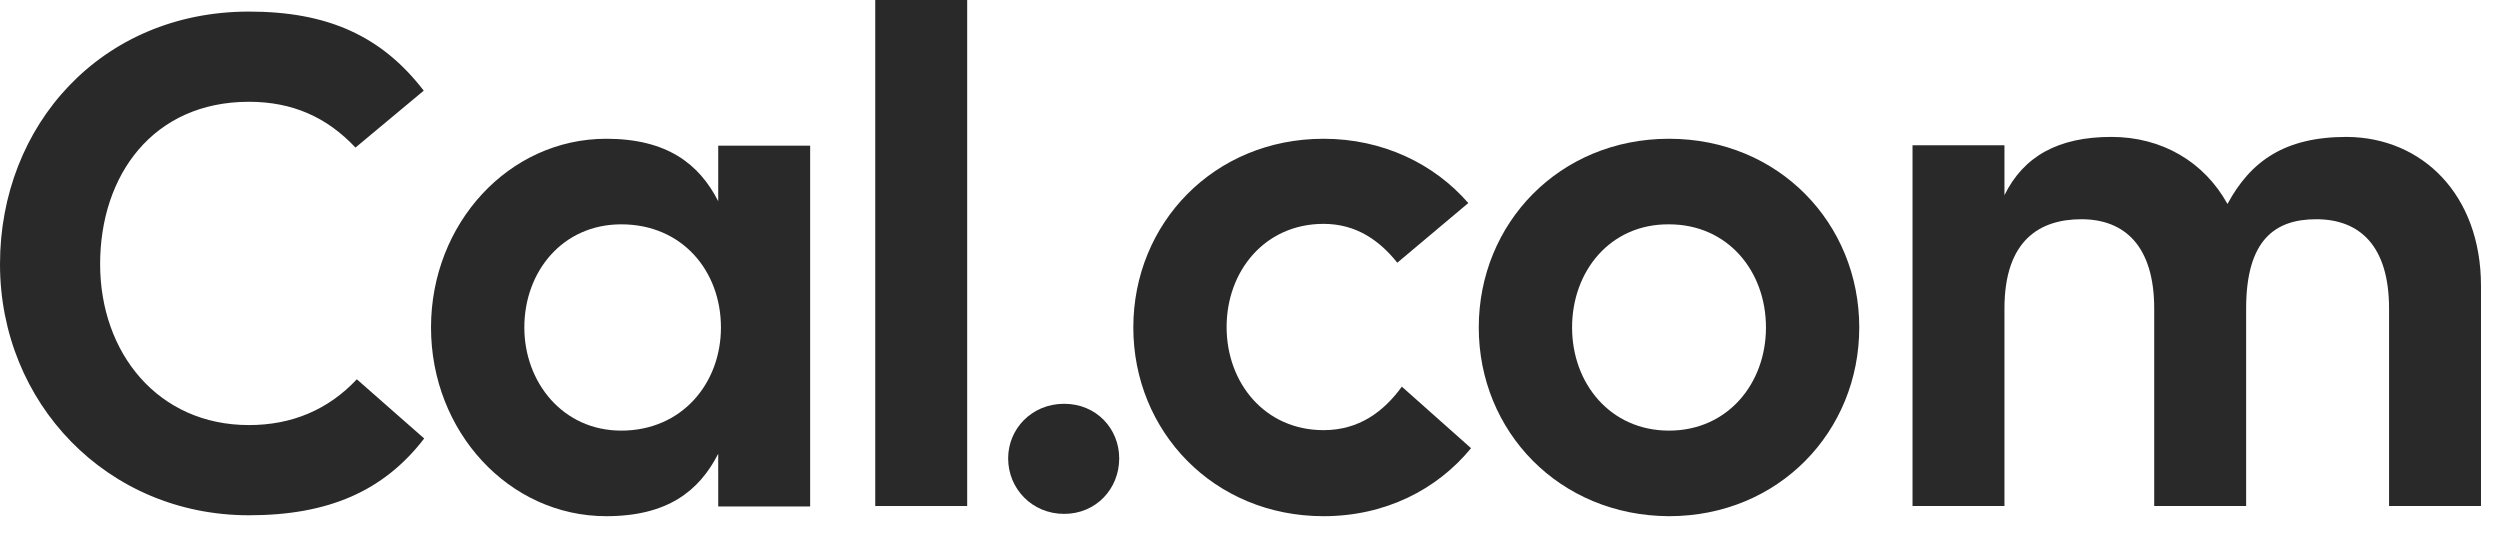
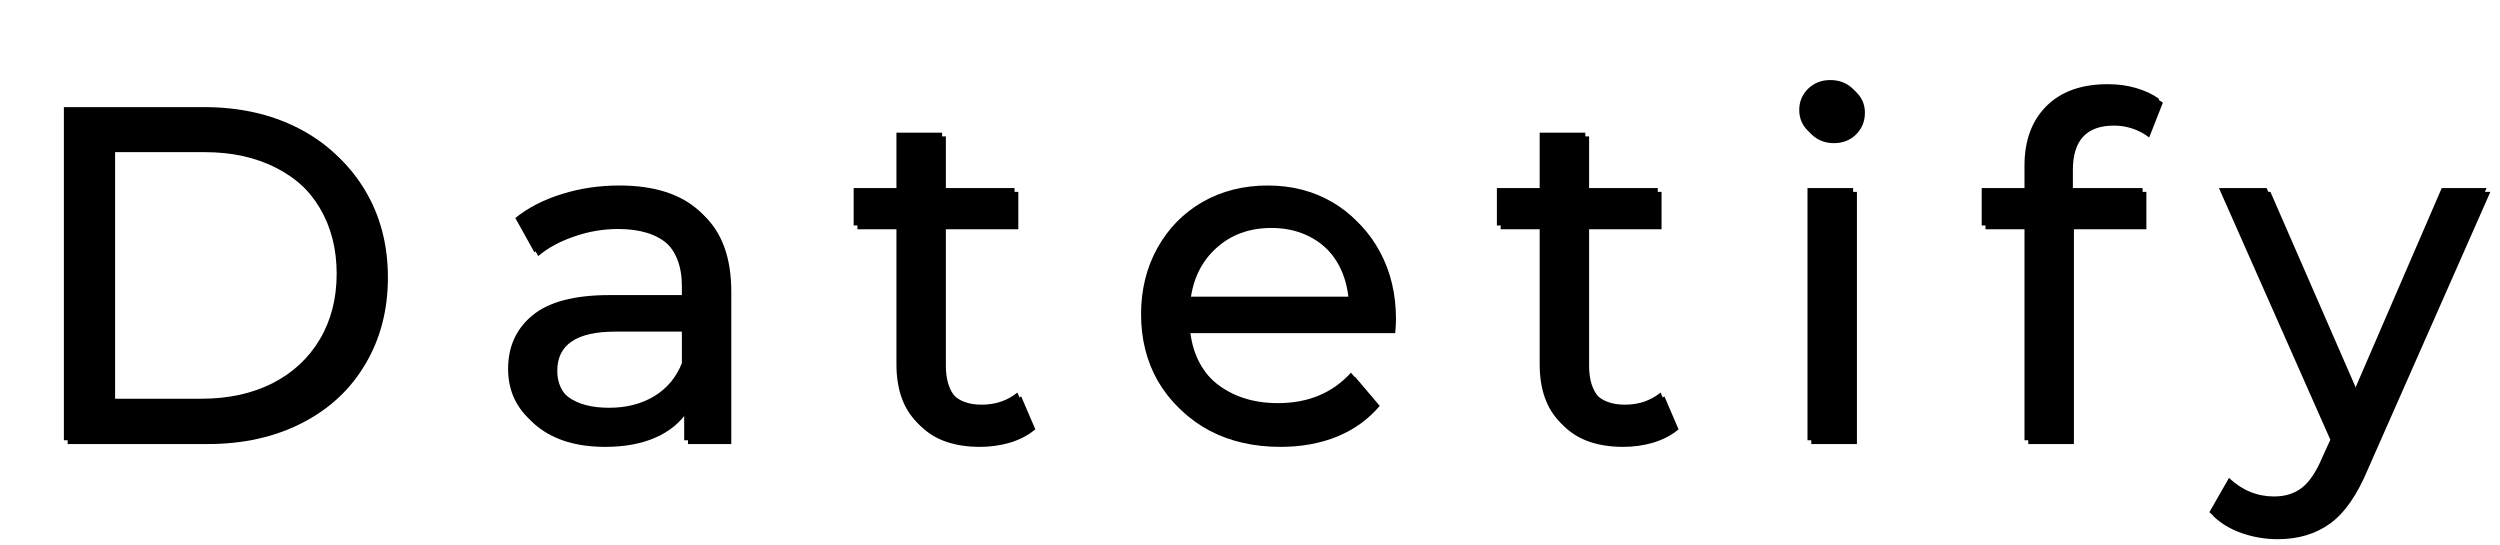
- <svg xmlns="http://www.w3.org/2000/svg" width="101" height="22" viewBox="0 0 101 22" fill="none">
-   <path d="M10.058 20.817C4.321 20.817 0 16.276 0 10.67C0 5.046 4.101 0.468 10.058 0.468C13.221 0.468 15.409 1.439 17.119 3.663L14.361 5.962C13.203 4.728 11.805 4.112 10.058 4.112C6.178 4.112 4.045 7.083 4.045 10.67C4.045 14.258 6.381 17.173 10.058 17.173C11.787 17.173 13.258 16.557 14.416 15.323L17.137 17.715C15.501 19.845 13.258 20.817 10.058 20.817Z" fill="#292929" />
-   <path d="M29.016 5.886H32.73V20.461H29.016V18.331C28.244 19.845 26.957 20.854 24.493 20.854C20.558 20.854 17.413 17.434 17.413 13.23C17.413 9.025 20.558 5.606 24.493 5.606C26.938 5.606 28.244 6.615 29.016 8.128V5.886ZM29.126 13.23C29.126 10.95 27.563 9.063 25.099 9.063C22.727 9.063 21.183 10.969 21.183 13.23C21.183 15.435 22.727 17.397 25.099 17.397C27.545 17.397 29.126 15.491 29.126 13.23Z" fill="#292929" />
-   <path d="M35.36 0H39.074V20.443H35.36V0Z" fill="#292929" />
-   <path d="M40.729 18.518C40.729 17.322 41.685 16.313 42.991 16.313C44.296 16.313 45.216 17.322 45.216 18.518C45.216 19.752 44.278 20.761 42.991 20.761C41.704 20.761 40.729 19.752 40.729 18.518Z" fill="#292929" />
-   <path d="M59.43 18.107C58.05 19.788 55.954 20.854 53.472 20.854C49.04 20.854 45.786 17.434 45.786 13.23C45.786 9.025 49.04 5.606 53.472 5.606C55.862 5.606 57.94 6.615 59.319 8.203L56.451 10.614C55.734 9.717 54.796 9.044 53.472 9.044C51.1 9.044 49.555 10.95 49.555 13.211C49.555 15.472 51.1 17.378 53.472 17.378C54.906 17.378 55.899 16.631 56.635 15.621L59.43 18.107Z" fill="#292929" />
-   <path d="M59.742 13.23C59.742 9.025 62.997 5.606 67.428 5.606C71.86 5.606 75.114 9.025 75.114 13.23C75.114 17.434 71.86 20.854 67.428 20.854C62.997 20.835 59.742 17.434 59.742 13.23ZM71.345 13.23C71.345 10.95 69.8 9.063 67.428 9.063C65.056 9.044 63.512 10.95 63.512 13.23C63.512 15.491 65.056 17.397 67.428 17.397C69.8 17.397 71.345 15.491 71.345 13.23Z" fill="#292929" />
-   <path d="M100.232 11.548V20.443H96.518V12.464C96.518 9.941 95.341 8.857 93.576 8.857C91.921 8.857 90.744 9.68 90.744 12.464V20.443H87.03V12.464C87.03 9.941 85.835 8.857 84.088 8.857C82.433 8.857 80.98 9.68 80.98 12.464V20.443H77.266V5.868H80.98V7.886C81.752 6.316 83.15 5.531 85.301 5.531C87.343 5.531 89.052 6.54 89.99 8.241C90.928 6.503 92.307 5.531 94.808 5.531C97.86 5.55 100.232 7.867 100.232 11.548Z" fill="#292929" />
+ <svg xmlns="http://www.w3.org/2000/svg" width="202" zoomAndPan="magnify" viewBox="0 0 151.5 33" height="44" preserveAspectRatio="xMidYMid meet" version="1.0">
+   <defs>
+     <g />
+     <clipPath id="652b4de238">
+       <path d="M 134 11 L 151 11 L 151 32.945 L 134 32.945 Z M 134 11 " clip-rule="nonzero" />
+     </clipPath>
+     <clipPath id="9b93b92ab9">
+       <path d="M 133 11 L 151 11 L 151 32.945 L 133 32.945 Z M 133 11 " clip-rule="nonzero" />
+     </clipPath>
+   </defs>
+   <g fill="#000000" fill-opacity="1">
+     <g transform="translate(1.069229, 26.9087)">
+       <g>
+         <path d="M 3.031 -20.188 L 11.531 -20.188 C 13.664 -20.188 15.562 -19.766 17.219 -18.922 C 18.875 -18.078 20.156 -16.891 21.062 -15.359 C 21.977 -13.828 22.438 -12.07 22.438 -10.094 C 22.438 -8.113 21.977 -6.359 21.062 -4.828 C 20.156 -3.297 18.875 -2.109 17.219 -1.266 C 15.562 -0.422 13.664 0 11.531 0 L 3.031 0 Z M 11.359 -2.516 C 12.992 -2.516 14.43 -2.828 15.672 -3.453 C 16.91 -4.086 17.867 -4.977 18.547 -6.125 C 19.223 -7.27 19.562 -8.594 19.562 -10.094 C 19.562 -11.594 19.223 -12.914 18.547 -14.062 C 17.867 -15.207 16.91 -16.098 15.672 -16.734 C 14.43 -17.367 12.992 -17.688 11.359 -17.688 L 5.906 -17.688 L 5.906 -2.516 Z M 11.359 -2.516 " />
+       </g>
+     </g>
+   </g>
+   <g fill="#000000" fill-opacity="1">
+     <g transform="translate(29.58236, 26.9087)">
+       <g>
+         <path d="M 8.188 -15.438 C 10.301 -15.438 11.922 -14.914 13.047 -13.875 C 14.172 -12.832 14.734 -11.285 14.734 -9.234 L 14.734 0 L 12.109 0 L 12.109 -2.016 C 11.648 -1.305 10.992 -0.766 10.141 -0.391 C 9.285 -0.016 8.27 0.172 7.094 0.172 C 5.383 0.172 4.016 -0.238 2.984 -1.062 C 1.953 -1.895 1.438 -2.984 1.438 -4.328 C 1.438 -5.672 1.926 -6.75 2.906 -7.562 C 3.895 -8.383 5.453 -8.797 7.578 -8.797 L 11.969 -8.797 L 11.969 -9.344 C 11.969 -10.539 11.617 -11.453 10.922 -12.078 C 10.234 -12.711 9.219 -13.031 7.875 -13.031 C 6.969 -13.031 6.082 -12.879 5.219 -12.578 C 4.352 -12.285 3.625 -11.891 3.031 -11.391 L 1.875 -13.469 C 2.664 -14.102 3.609 -14.586 4.703 -14.922 C 5.797 -15.266 6.957 -15.438 8.188 -15.438 Z M 7.562 -1.969 C 8.613 -1.969 9.523 -2.203 10.297 -2.672 C 11.066 -3.141 11.625 -3.805 11.969 -4.672 L 11.969 -6.812 L 7.703 -6.812 C 5.359 -6.812 4.188 -6.02 4.188 -4.438 C 4.188 -3.664 4.484 -3.062 5.078 -2.625 C 5.672 -2.188 6.5 -1.969 7.562 -1.969 Z M 7.562 -1.969 " />
+       </g>
+     </g>
+   </g>
+   <g fill="#000000" fill-opacity="1">
+     <g transform="translate(51.52267, 26.9087)">
+       <g>
+         <path d="M 11.219 -0.891 C 10.812 -0.547 10.312 -0.281 9.719 -0.094 C 9.125 0.082 8.508 0.172 7.875 0.172 C 6.332 0.172 5.141 -0.238 4.297 -1.062 C 3.453 -1.895 3.031 -3.078 3.031 -4.609 L 3.031 -13.016 L 0.438 -13.016 L 0.438 -15.281 L 3.031 -15.281 L 3.031 -18.641 L 5.797 -18.641 L 5.797 -15.281 L 10.188 -15.281 L 10.188 -13.016 L 5.797 -13.016 L 5.797 -4.734 C 5.797 -3.898 6 -3.258 6.406 -2.812 C 6.82 -2.375 7.414 -2.156 8.188 -2.156 C 9.031 -2.156 9.754 -2.398 10.359 -2.891 Z M 11.219 -0.891 " />
+       </g>
+     </g>
+   </g>
+   <g fill="#000000" fill-opacity="1">
+     <g transform="translate(68.15858, 26.9087)">
+       <g>
+         <path d="M 16.438 -7.562 C 16.438 -7.344 16.422 -7.062 16.391 -6.719 L 3.984 -6.719 C 4.148 -5.375 4.738 -4.289 5.75 -3.469 C 6.758 -2.656 8.016 -2.25 9.516 -2.25 C 11.348 -2.25 12.82 -2.863 13.938 -4.094 L 15.453 -2.312 C 14.766 -1.5 13.906 -0.879 12.875 -0.453 C 11.844 -0.035 10.695 0.172 9.438 0.172 C 7.82 0.172 6.391 -0.156 5.141 -0.812 C 3.891 -1.477 2.922 -2.406 2.234 -3.594 C 1.555 -4.789 1.219 -6.141 1.219 -7.641 C 1.219 -9.117 1.547 -10.453 2.203 -11.641 C 2.867 -12.836 3.781 -13.77 4.938 -14.438 C 6.102 -15.102 7.422 -15.438 8.891 -15.438 C 10.348 -15.438 11.648 -15.102 12.797 -14.438 C 13.941 -13.77 14.832 -12.836 15.469 -11.641 C 16.113 -10.453 16.438 -9.094 16.438 -7.562 Z M 8.891 -13.094 C 7.555 -13.094 6.441 -12.688 5.547 -11.875 C 4.66 -11.07 4.141 -10.016 3.984 -8.703 L 13.781 -8.703 C 13.633 -9.992 13.113 -11.047 12.219 -11.859 C 11.32 -12.68 10.211 -13.094 8.891 -13.094 Z M 8.891 -13.094 " />
+       </g>
+     </g>
+   </g>
+   <g fill="#000000" fill-opacity="1">
+     <g transform="translate(90.50248, 26.9087)">
+       <g>
+         <path d="M 11.219 -0.891 C 10.812 -0.547 10.312 -0.281 9.719 -0.094 C 9.125 0.082 8.508 0.172 7.875 0.172 C 6.332 0.172 5.141 -0.238 4.297 -1.062 C 3.453 -1.895 3.031 -3.078 3.031 -4.609 L 3.031 -13.016 L 0.438 -13.016 L 0.438 -15.281 L 3.031 -15.281 L 3.031 -18.641 L 5.797 -18.641 L 5.797 -15.281 L 10.188 -15.281 L 10.188 -13.016 L 5.797 -13.016 L 5.797 -4.734 C 5.797 -3.898 6 -3.258 6.406 -2.812 C 6.82 -2.375 7.414 -2.156 8.188 -2.156 C 9.031 -2.156 9.754 -2.398 10.359 -2.891 Z M 11.219 -0.891 " />
+       </g>
+     </g>
+   </g>
+   <g fill="#000000" fill-opacity="1">
+     <g transform="translate(107.1384, 26.9087)">
+       <g>
+         <path d="M 2.625 -15.281 L 5.391 -15.281 L 5.391 0 L 2.625 0 Z M 4 -18.234 C 3.469 -18.234 3.02 -18.406 2.656 -18.75 C 2.301 -19.094 2.125 -19.516 2.125 -20.016 C 2.125 -20.516 2.301 -20.941 2.656 -21.297 C 3.02 -21.648 3.469 -21.828 4 -21.828 C 4.539 -21.828 4.988 -21.66 5.344 -21.328 C 5.695 -20.992 5.875 -20.578 5.875 -20.078 C 5.875 -19.555 5.695 -19.117 5.344 -18.766 C 4.988 -18.41 4.539 -18.234 4 -18.234 Z M 4 -18.234 " />
+       </g>
+     </g>
+   </g>
+   <g fill="#000000" fill-opacity="1">
+     <g transform="translate(119.8825, 26.9087)">
+       <g>
+         <path d="M 8.219 -19.297 C 6.562 -19.297 5.734 -18.398 5.734 -16.609 L 5.734 -15.281 L 10.188 -15.281 L 10.188 -13.016 L 5.797 -13.016 L 5.797 0 L 3.031 0 L 3.031 -13.016 L 0.438 -13.016 L 0.438 -15.281 L 3.031 -15.281 L 3.031 -16.641 C 3.031 -18.16 3.473 -19.363 4.359 -20.25 C 5.242 -21.133 6.484 -21.578 8.078 -21.578 C 8.691 -21.578 9.266 -21.5 9.797 -21.344 C 10.336 -21.188 10.801 -20.969 11.188 -20.688 L 10.359 -18.578 C 9.723 -19.055 9.008 -19.297 8.219 -19.297 Z M 8.219 -19.297 " />
+       </g>
+     </g>
+   </g>
+   <g clip-path="url(#652b4de238)">
+     <g fill="#000000" fill-opacity="1">
+       <g transform="translate(134.7599, 26.9087)">
+         <g>
+           <path d="M 16.156 -15.281 L 8.734 1.531 C 8.086 3.082 7.328 4.176 6.453 4.812 C 5.578 5.445 4.52 5.766 3.281 5.766 C 2.531 5.766 1.805 5.645 1.109 5.406 C 0.41 5.164 -0.172 4.816 -0.641 4.359 L 0.547 2.281 C 1.336 3.031 2.25 3.406 3.281 3.406 C 3.957 3.406 4.52 3.227 4.969 2.875 C 5.426 2.52 5.836 1.906 6.203 1.031 L 6.688 -0.031 L -0.062 -15.281 L 2.828 -15.281 L 8.156 -3.062 L 13.438 -15.281 Z M 16.156 -15.281 " />
+         </g>
+       </g>
+     </g>
+   </g>
+   <g fill="#000000" fill-opacity="1">
+     <g transform="translate(0.8398, 26.67927)">
+       <g>
+         <path d="M 3.031 -20.188 L 11.531 -20.188 C 13.664 -20.188 15.562 -19.766 17.219 -18.922 C 18.875 -18.078 20.156 -16.891 21.062 -15.359 C 21.977 -13.828 22.438 -12.07 22.438 -10.094 C 22.438 -8.113 21.977 -6.359 21.062 -4.828 C 20.156 -3.297 18.875 -2.109 17.219 -1.266 C 15.562 -0.422 13.664 0 11.531 0 L 3.031 0 Z M 11.359 -2.516 C 12.992 -2.516 14.43 -2.828 15.672 -3.453 C 16.91 -4.086 17.867 -4.977 18.547 -6.125 C 19.223 -7.27 19.562 -8.594 19.562 -10.094 C 19.562 -11.594 19.223 -12.914 18.547 -14.062 C 17.867 -15.207 16.91 -16.098 15.672 -16.734 C 14.43 -17.367 12.992 -17.688 11.359 -17.688 L 5.906 -17.688 L 5.906 -2.516 Z M 11.359 -2.516 " />
+       </g>
+     </g>
+   </g>
+   <g fill="#000000" fill-opacity="1">
+     <g transform="translate(29.35294, 26.67927)">
+       <g>
+         <path d="M 8.188 -15.438 C 10.301 -15.438 11.922 -14.914 13.047 -13.875 C 14.172 -12.832 14.734 -11.285 14.734 -9.234 L 14.734 0 L 12.109 0 L 12.109 -2.016 C 11.648 -1.305 10.992 -0.766 10.141 -0.391 C 9.285 -0.016 8.27 0.172 7.094 0.172 C 5.383 0.172 4.016 -0.238 2.984 -1.062 C 1.953 -1.895 1.438 -2.984 1.438 -4.328 C 1.438 -5.672 1.926 -6.75 2.906 -7.562 C 3.895 -8.383 5.453 -8.797 7.578 -8.797 L 11.969 -8.797 L 11.969 -9.344 C 11.969 -10.539 11.617 -11.453 10.922 -12.078 C 10.234 -12.711 9.219 -13.031 7.875 -13.031 C 6.969 -13.031 6.082 -12.879 5.219 -12.578 C 4.352 -12.285 3.625 -11.891 3.031 -11.391 L 1.875 -13.469 C 2.664 -14.102 3.609 -14.586 4.703 -14.922 C 5.797 -15.266 6.957 -15.438 8.188 -15.438 Z M 7.562 -1.969 C 8.613 -1.969 9.523 -2.203 10.297 -2.672 C 11.066 -3.141 11.625 -3.805 11.969 -4.672 L 11.969 -6.812 L 7.703 -6.812 C 5.359 -6.812 4.188 -6.02 4.188 -4.438 C 4.188 -3.664 4.484 -3.062 5.078 -2.625 C 5.672 -2.188 6.5 -1.969 7.562 -1.969 Z M 7.562 -1.969 " />
+       </g>
+     </g>
+   </g>
+   <g fill="#000000" fill-opacity="1">
+     <g transform="translate(51.29324, 26.67927)">
+       <g>
+         <path d="M 11.219 -0.891 C 10.812 -0.547 10.312 -0.281 9.719 -0.094 C 9.125 0.082 8.508 0.172 7.875 0.172 C 6.332 0.172 5.141 -0.238 4.297 -1.062 C 3.453 -1.895 3.031 -3.078 3.031 -4.609 L 3.031 -13.016 L 0.438 -13.016 L 0.438 -15.281 L 3.031 -15.281 L 3.031 -18.641 L 5.797 -18.641 L 5.797 -15.281 L 10.188 -15.281 L 10.188 -13.016 L 5.797 -13.016 L 5.797 -4.734 C 5.797 -3.898 6 -3.258 6.406 -2.812 C 6.82 -2.375 7.414 -2.156 8.188 -2.156 C 9.031 -2.156 9.754 -2.398 10.359 -2.891 Z M 11.219 -0.891 " />
+       </g>
+     </g>
+   </g>
+   <g fill="#000000" fill-opacity="1">
+     <g transform="translate(67.92915, 26.67927)">
+       <g>
+         <path d="M 16.438 -7.562 C 16.438 -7.344 16.422 -7.062 16.391 -6.719 L 3.984 -6.719 C 4.148 -5.375 4.738 -4.289 5.75 -3.469 C 6.758 -2.656 8.016 -2.25 9.516 -2.25 C 11.348 -2.25 12.82 -2.863 13.938 -4.094 L 15.453 -2.312 C 14.766 -1.5 13.906 -0.879 12.875 -0.453 C 11.844 -0.035 10.695 0.172 9.438 0.172 C 7.82 0.172 6.391 -0.156 5.141 -0.812 C 3.891 -1.477 2.922 -2.406 2.234 -3.594 C 1.555 -4.789 1.219 -6.141 1.219 -7.641 C 1.219 -9.117 1.547 -10.453 2.203 -11.641 C 2.867 -12.836 3.781 -13.77 4.938 -14.438 C 6.102 -15.102 7.422 -15.438 8.891 -15.438 C 10.348 -15.438 11.648 -15.102 12.797 -14.438 C 13.941 -13.77 14.832 -12.836 15.469 -11.641 C 16.113 -10.453 16.438 -9.094 16.438 -7.562 Z M 8.891 -13.094 C 7.555 -13.094 6.441 -12.688 5.547 -11.875 C 4.66 -11.07 4.141 -10.016 3.984 -8.703 L 13.781 -8.703 C 13.633 -9.992 13.113 -11.047 12.219 -11.859 C 11.32 -12.68 10.211 -13.094 8.891 -13.094 Z M 8.891 -13.094 " />
+       </g>
+     </g>
+   </g>
+   <g fill="#000000" fill-opacity="1">
+     <g transform="translate(90.27305, 26.67927)">
+       <g>
+         <path d="M 11.219 -0.891 C 10.812 -0.547 10.312 -0.281 9.719 -0.094 C 9.125 0.082 8.508 0.172 7.875 0.172 C 6.332 0.172 5.141 -0.238 4.297 -1.062 C 3.453 -1.895 3.031 -3.078 3.031 -4.609 L 3.031 -13.016 L 0.438 -13.016 L 0.438 -15.281 L 3.031 -15.281 L 3.031 -18.641 L 5.797 -18.641 L 5.797 -15.281 L 10.188 -15.281 L 10.188 -13.016 L 5.797 -13.016 L 5.797 -4.734 C 5.797 -3.898 6 -3.258 6.406 -2.812 C 6.82 -2.375 7.414 -2.156 8.188 -2.156 C 9.031 -2.156 9.754 -2.398 10.359 -2.891 Z M 11.219 -0.891 " />
+       </g>
+     </g>
+   </g>
+   <g fill="#000000" fill-opacity="1">
+     <g transform="translate(106.909, 26.67927)">
+       <g>
+         <path d="M 2.625 -15.281 L 5.391 -15.281 L 5.391 0 L 2.625 0 Z M 4 -18.234 C 3.469 -18.234 3.02 -18.406 2.656 -18.75 C 2.301 -19.094 2.125 -19.516 2.125 -20.016 C 2.125 -20.516 2.301 -20.941 2.656 -21.297 C 3.02 -21.648 3.469 -21.828 4 -21.828 C 4.539 -21.828 4.988 -21.66 5.344 -21.328 C 5.695 -20.992 5.875 -20.578 5.875 -20.078 C 5.875 -19.555 5.695 -19.117 5.344 -18.766 C 4.988 -18.41 4.539 -18.234 4 -18.234 Z M 4 -18.234 " />
+       </g>
+     </g>
+   </g>
+   <g fill="#000000" fill-opacity="1">
+     <g transform="translate(119.6531, 26.67927)">
+       <g>
+         <path d="M 8.219 -19.297 C 6.562 -19.297 5.734 -18.398 5.734 -16.609 L 5.734 -15.281 L 10.188 -15.281 L 10.188 -13.016 L 5.797 -13.016 L 5.797 0 L 3.031 0 L 3.031 -13.016 L 0.438 -13.016 L 0.438 -15.281 L 3.031 -15.281 L 3.031 -16.641 C 3.031 -18.16 3.473 -19.363 4.359 -20.25 C 5.242 -21.133 6.484 -21.578 8.078 -21.578 C 8.691 -21.578 9.266 -21.5 9.797 -21.344 C 10.336 -21.188 10.801 -20.969 11.188 -20.688 L 10.359 -18.578 C 9.723 -19.055 9.008 -19.297 8.219 -19.297 Z M 8.219 -19.297 " />
+       </g>
+     </g>
+   </g>
+   <g clip-path="url(#9b93b92ab9)">
+     <g fill="#000000" fill-opacity="1">
+       <g transform="translate(134.5305, 26.67927)">
+         <g>
+           <path d="M 16.156 -15.281 L 8.734 1.531 C 8.086 3.082 7.328 4.176 6.453 4.812 C 5.578 5.445 4.52 5.766 3.281 5.766 C 2.531 5.766 1.805 5.645 1.109 5.406 C 0.41 5.164 -0.172 4.816 -0.641 4.359 L 0.547 2.281 C 1.336 3.031 2.25 3.406 3.281 3.406 C 3.957 3.406 4.52 3.227 4.969 2.875 C 5.426 2.52 5.836 1.906 6.203 1.031 L 6.688 -0.031 L -0.062 -15.281 L 2.828 -15.281 L 8.156 -3.062 L 13.438 -15.281 Z M 16.156 -15.281 " />
+         </g>
+       </g>
+     </g>
+   </g>
</svg>
